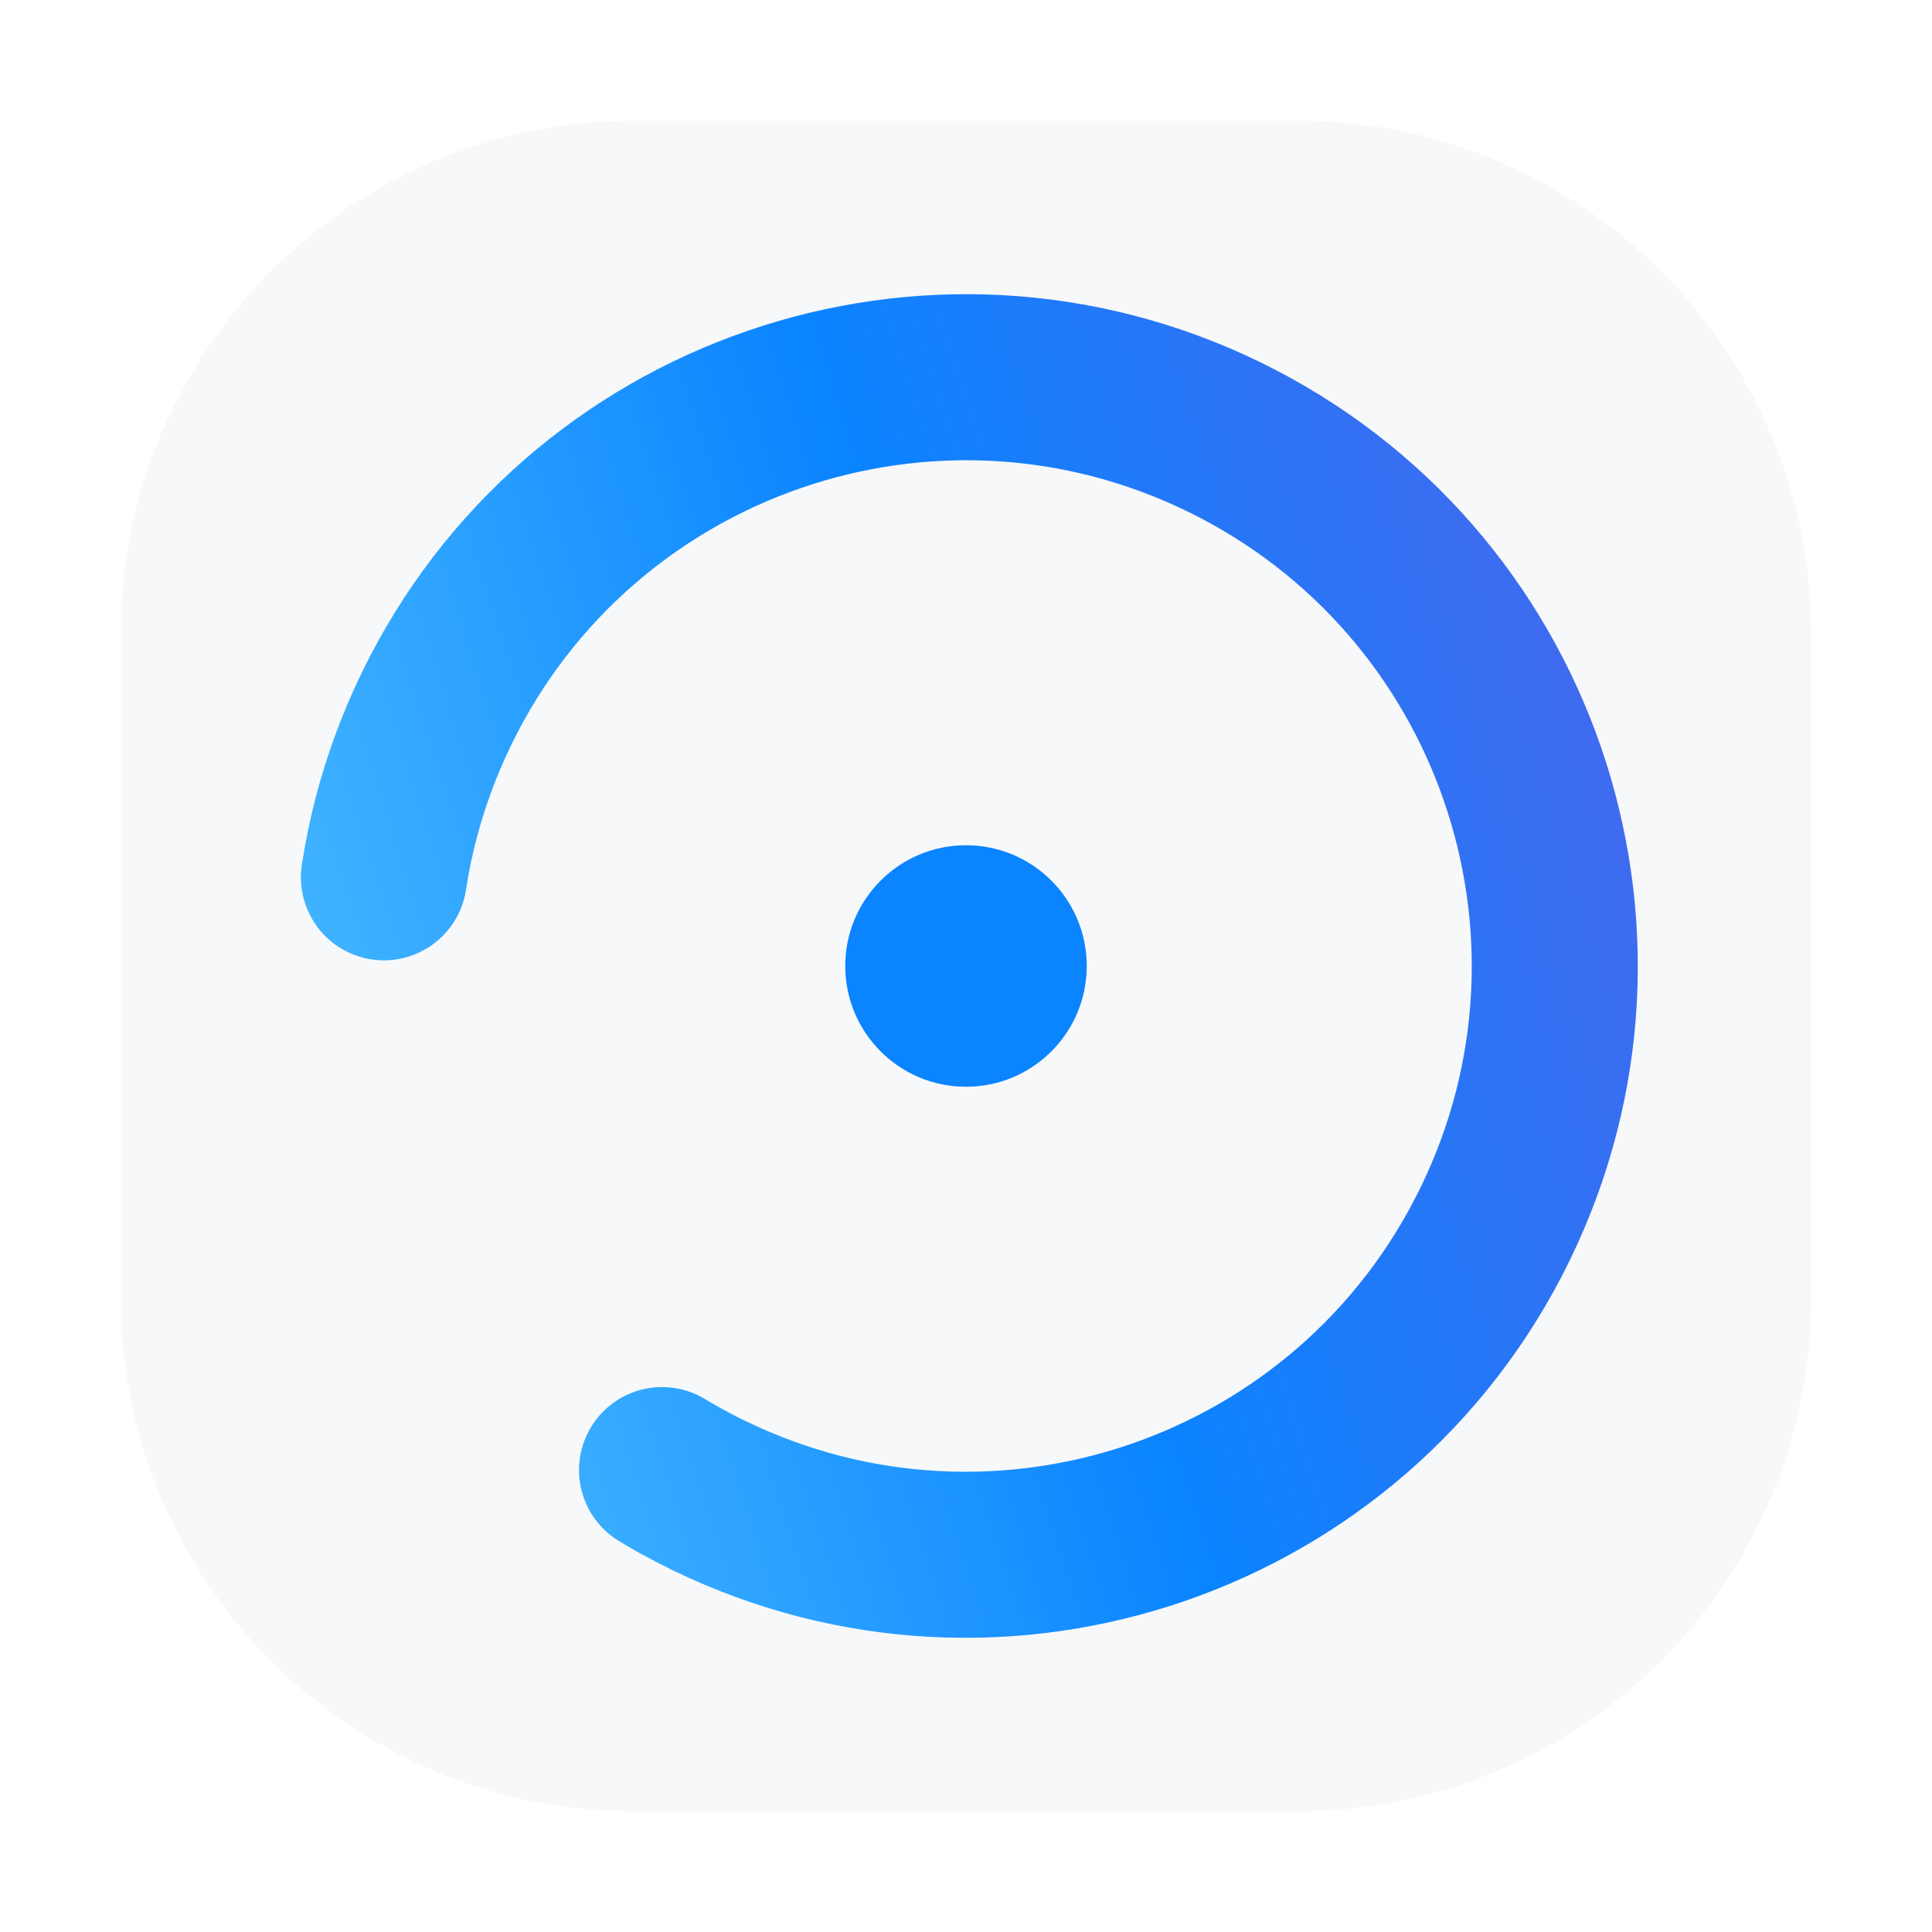
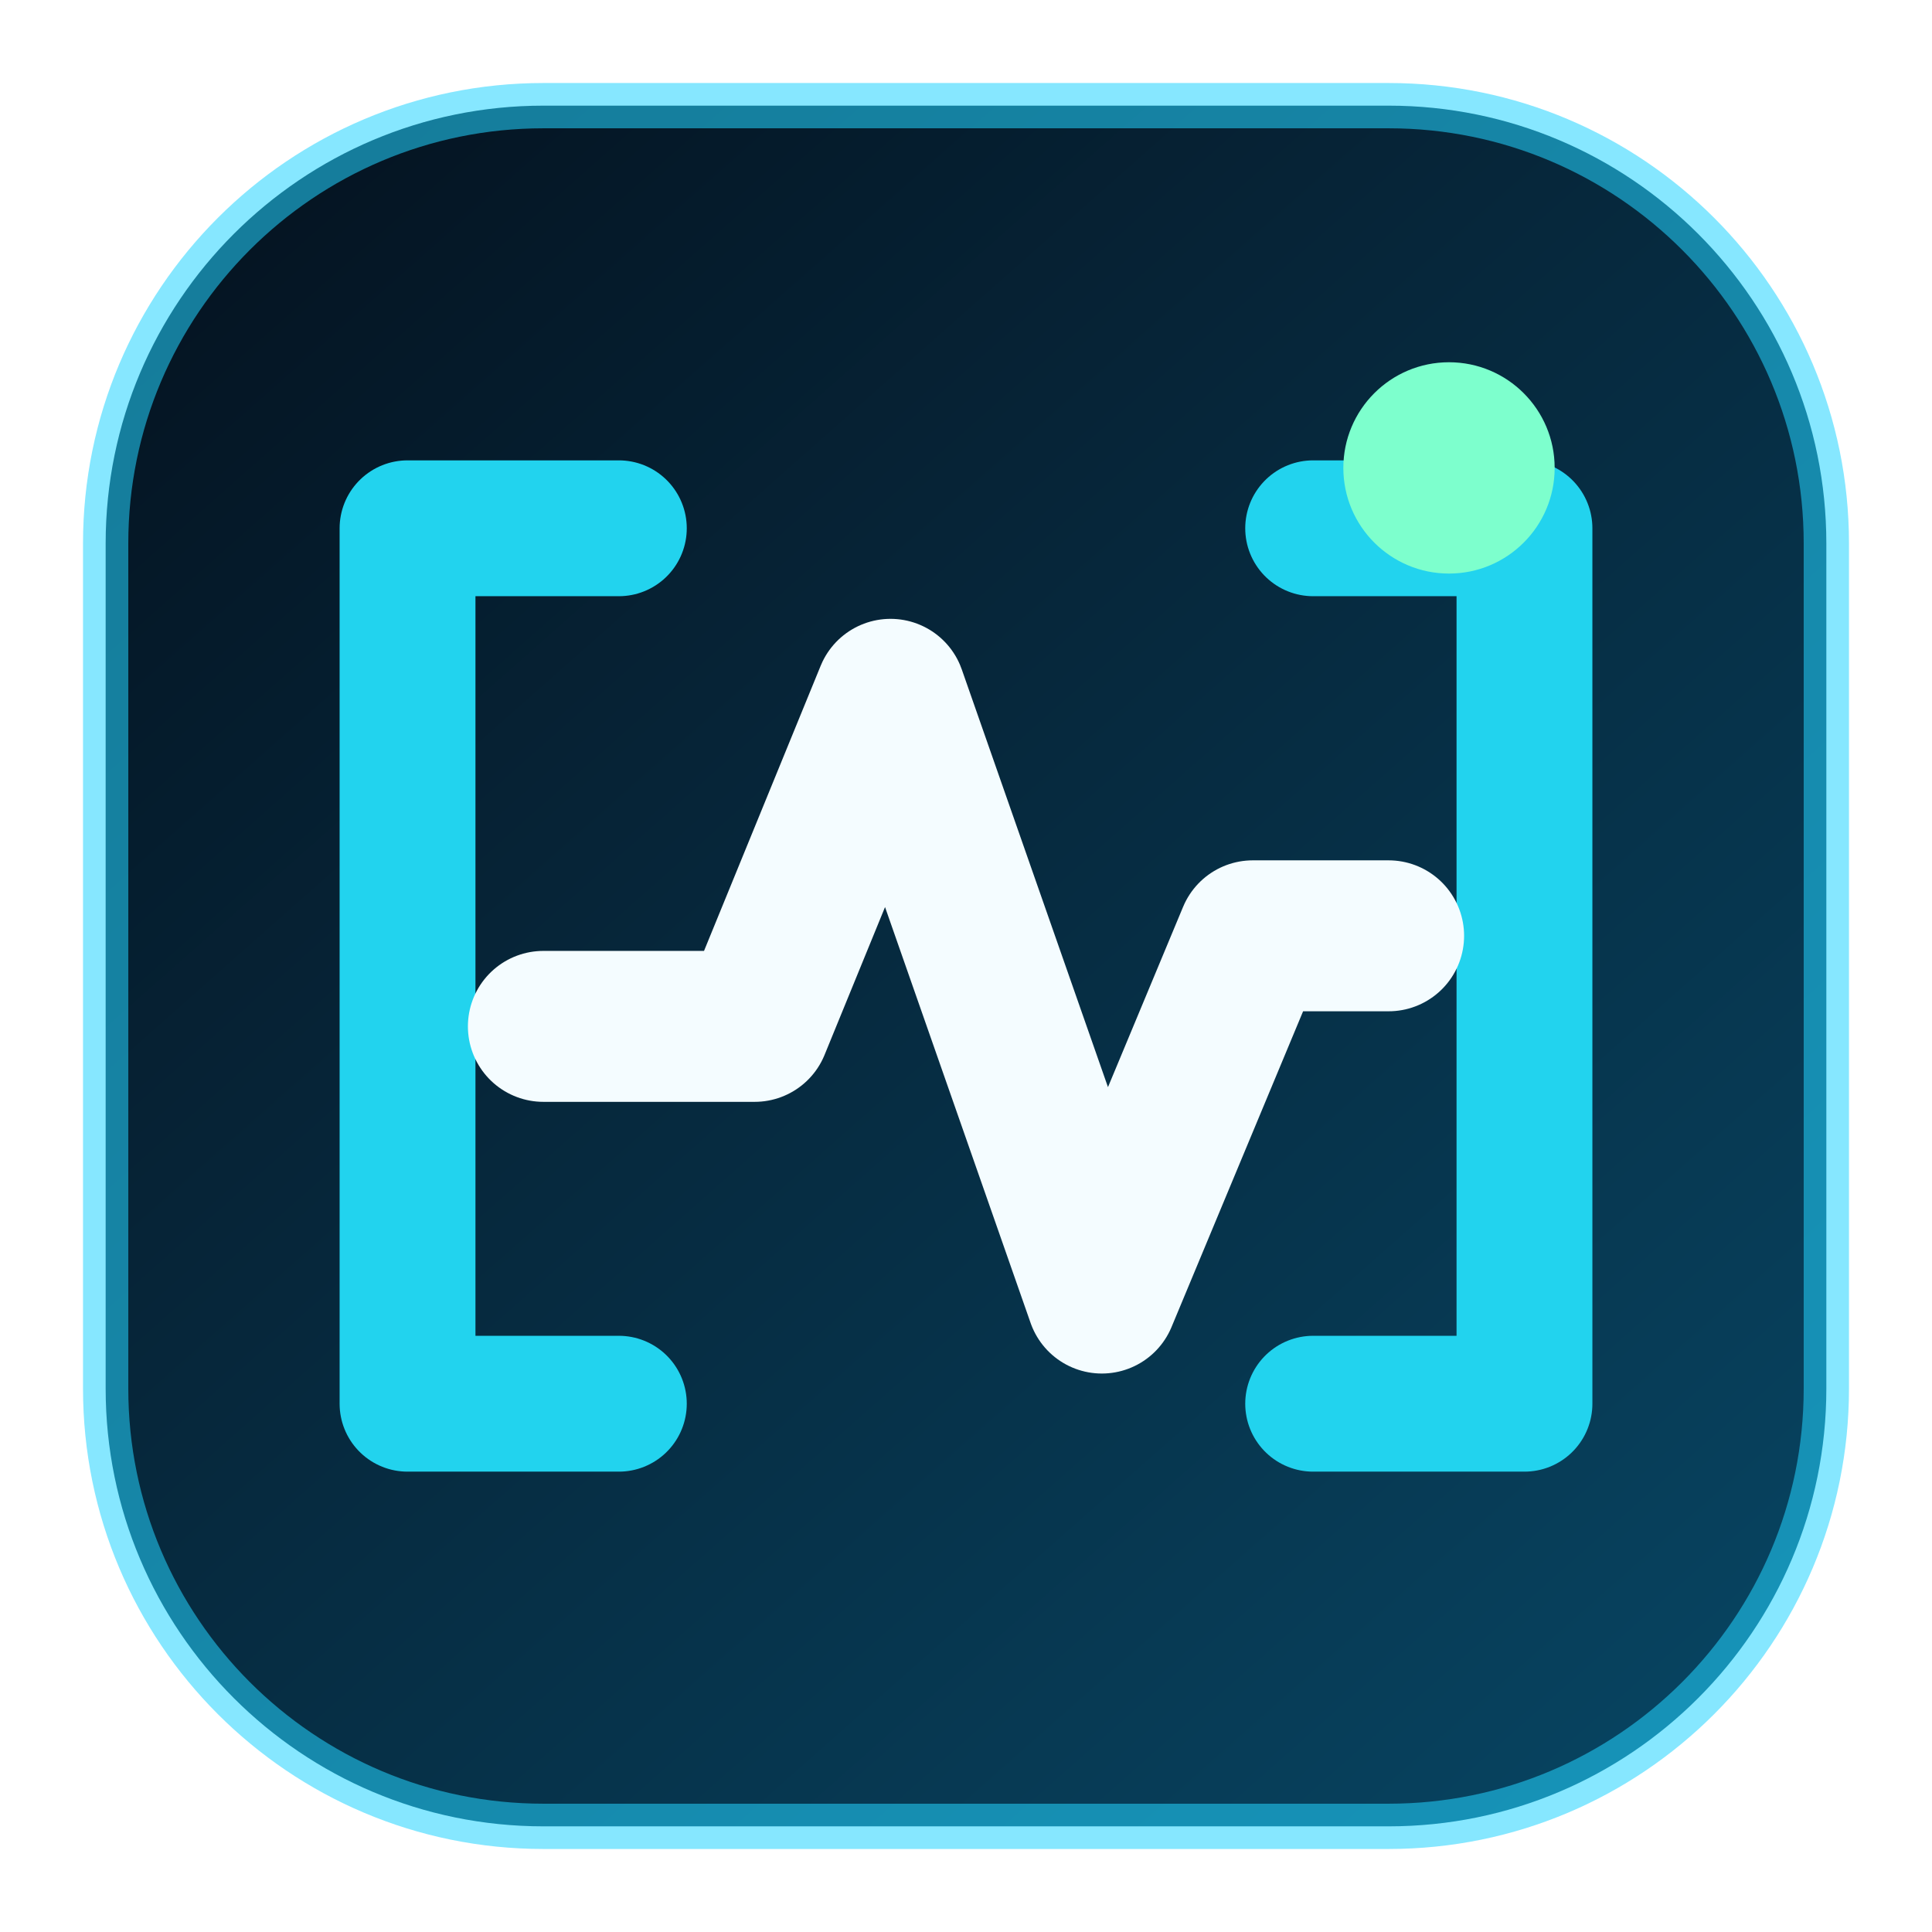
<svg xmlns="http://www.w3.org/2000/svg" width="128" height="128" viewBox="0 0 128 128">
  <defs>
-     <linearGradient id="g" x1="16" y1="14" x2="112" y2="114" gradientUnits="userSpaceOnUse">
-       <stop stop-color="#64D2FF" />
-       <stop offset="0.52" stop-color="#0A84FF" />
-       <stop offset="1" stop-color="#5E5CE6" />
+     <linearGradient id="bg" x1="18" y1="12" x2="110" y2="116" gradientUnits="userSpaceOnUse">
+       <stop stop-color="#051422" />
+       <stop offset="1" stop-color="#074360" />
    </linearGradient>
  </defs>
-   <rect x="8" y="8" width="112" height="112" rx="34" fill="#F7F8FA" />
-   <circle cx="64" cy="64" r="39" fill="none" stroke="url(#g)" stroke-width="11" stroke-linecap="round" stroke-dasharray="126 46" transform="rotate(-64 64 64)" />
-   <circle cx="64" cy="64" r="8" fill="#0A84FF" />
+   <rect x="7" y="7" width="114" height="114" rx="29" fill="url(#bg)" stroke="#24D3FF" stroke-opacity=".55" stroke-width="3" />
+   <path d="M41 35H27v58h14M87 35h14v58H87" fill="none" stroke="#22D3EE" stroke-width="9" stroke-linecap="round" stroke-linejoin="round" />
+   <path d="M36 68h14l9-22 14 40 10-24h9" fill="none" stroke="#F4FCFF" stroke-width="10" stroke-linecap="round" stroke-linejoin="round" />
+   <circle cx="96" cy="31" r="7" fill="#7DFFCD" />
</svg>
